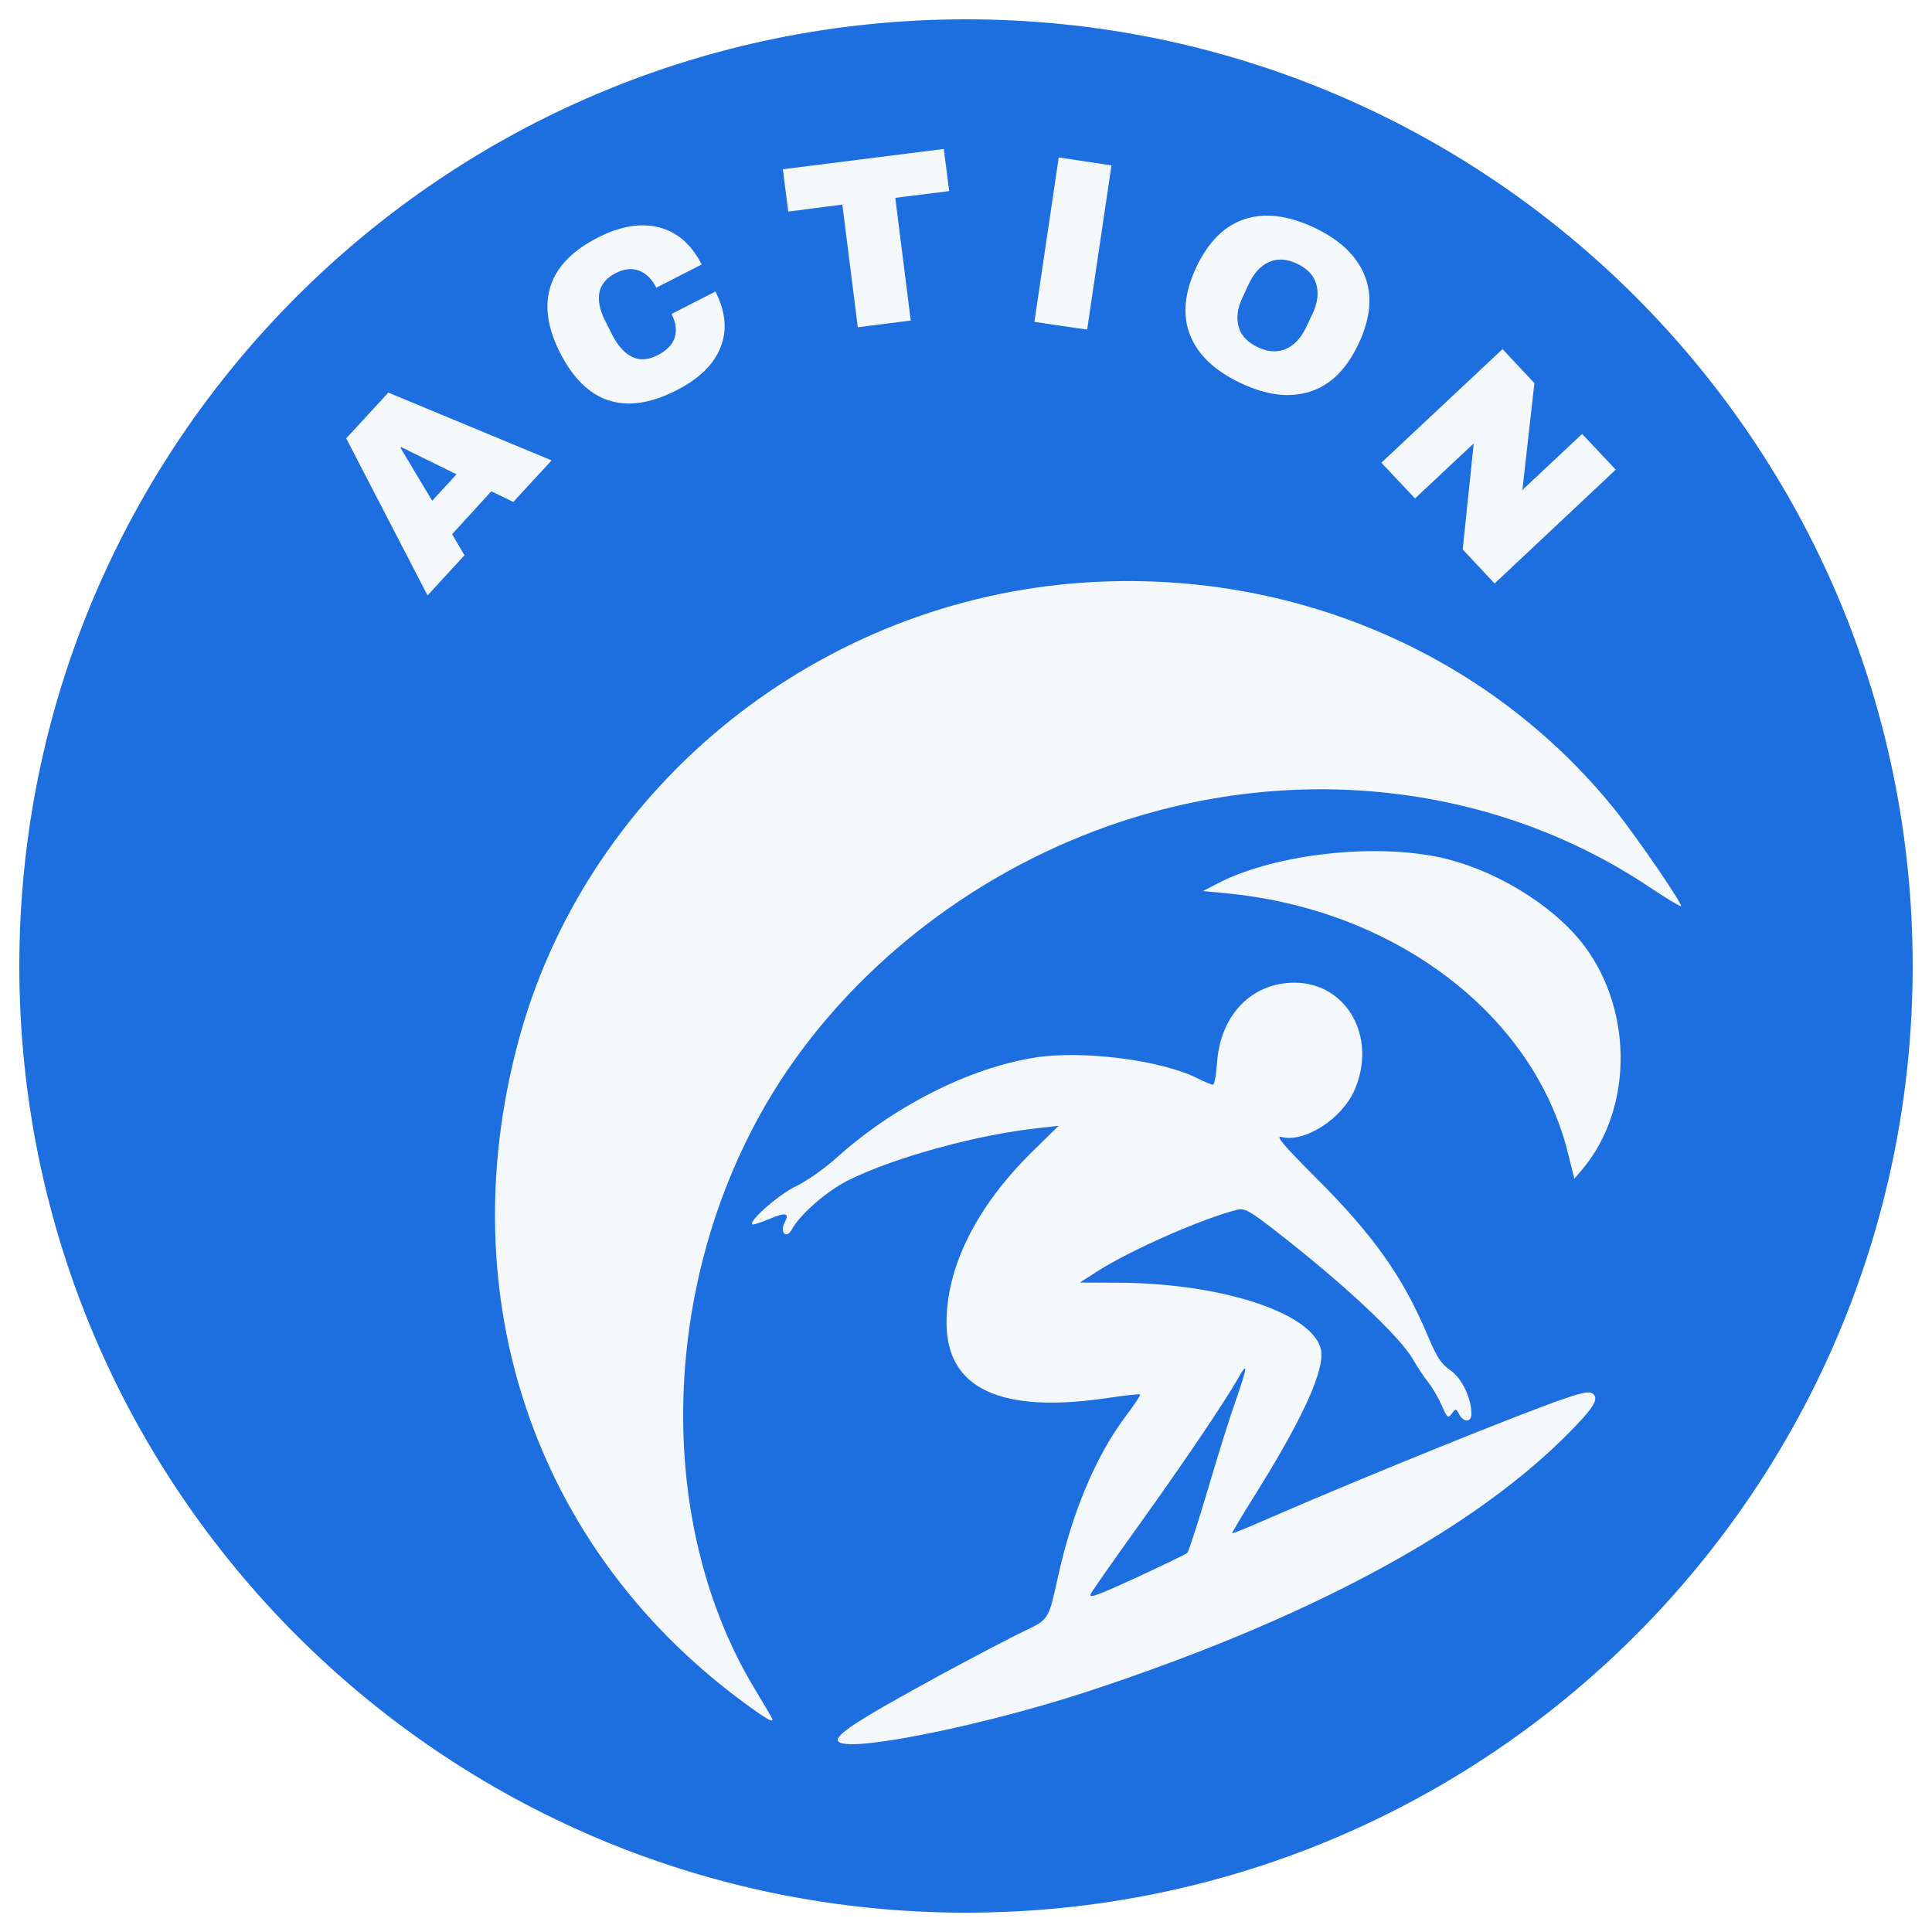
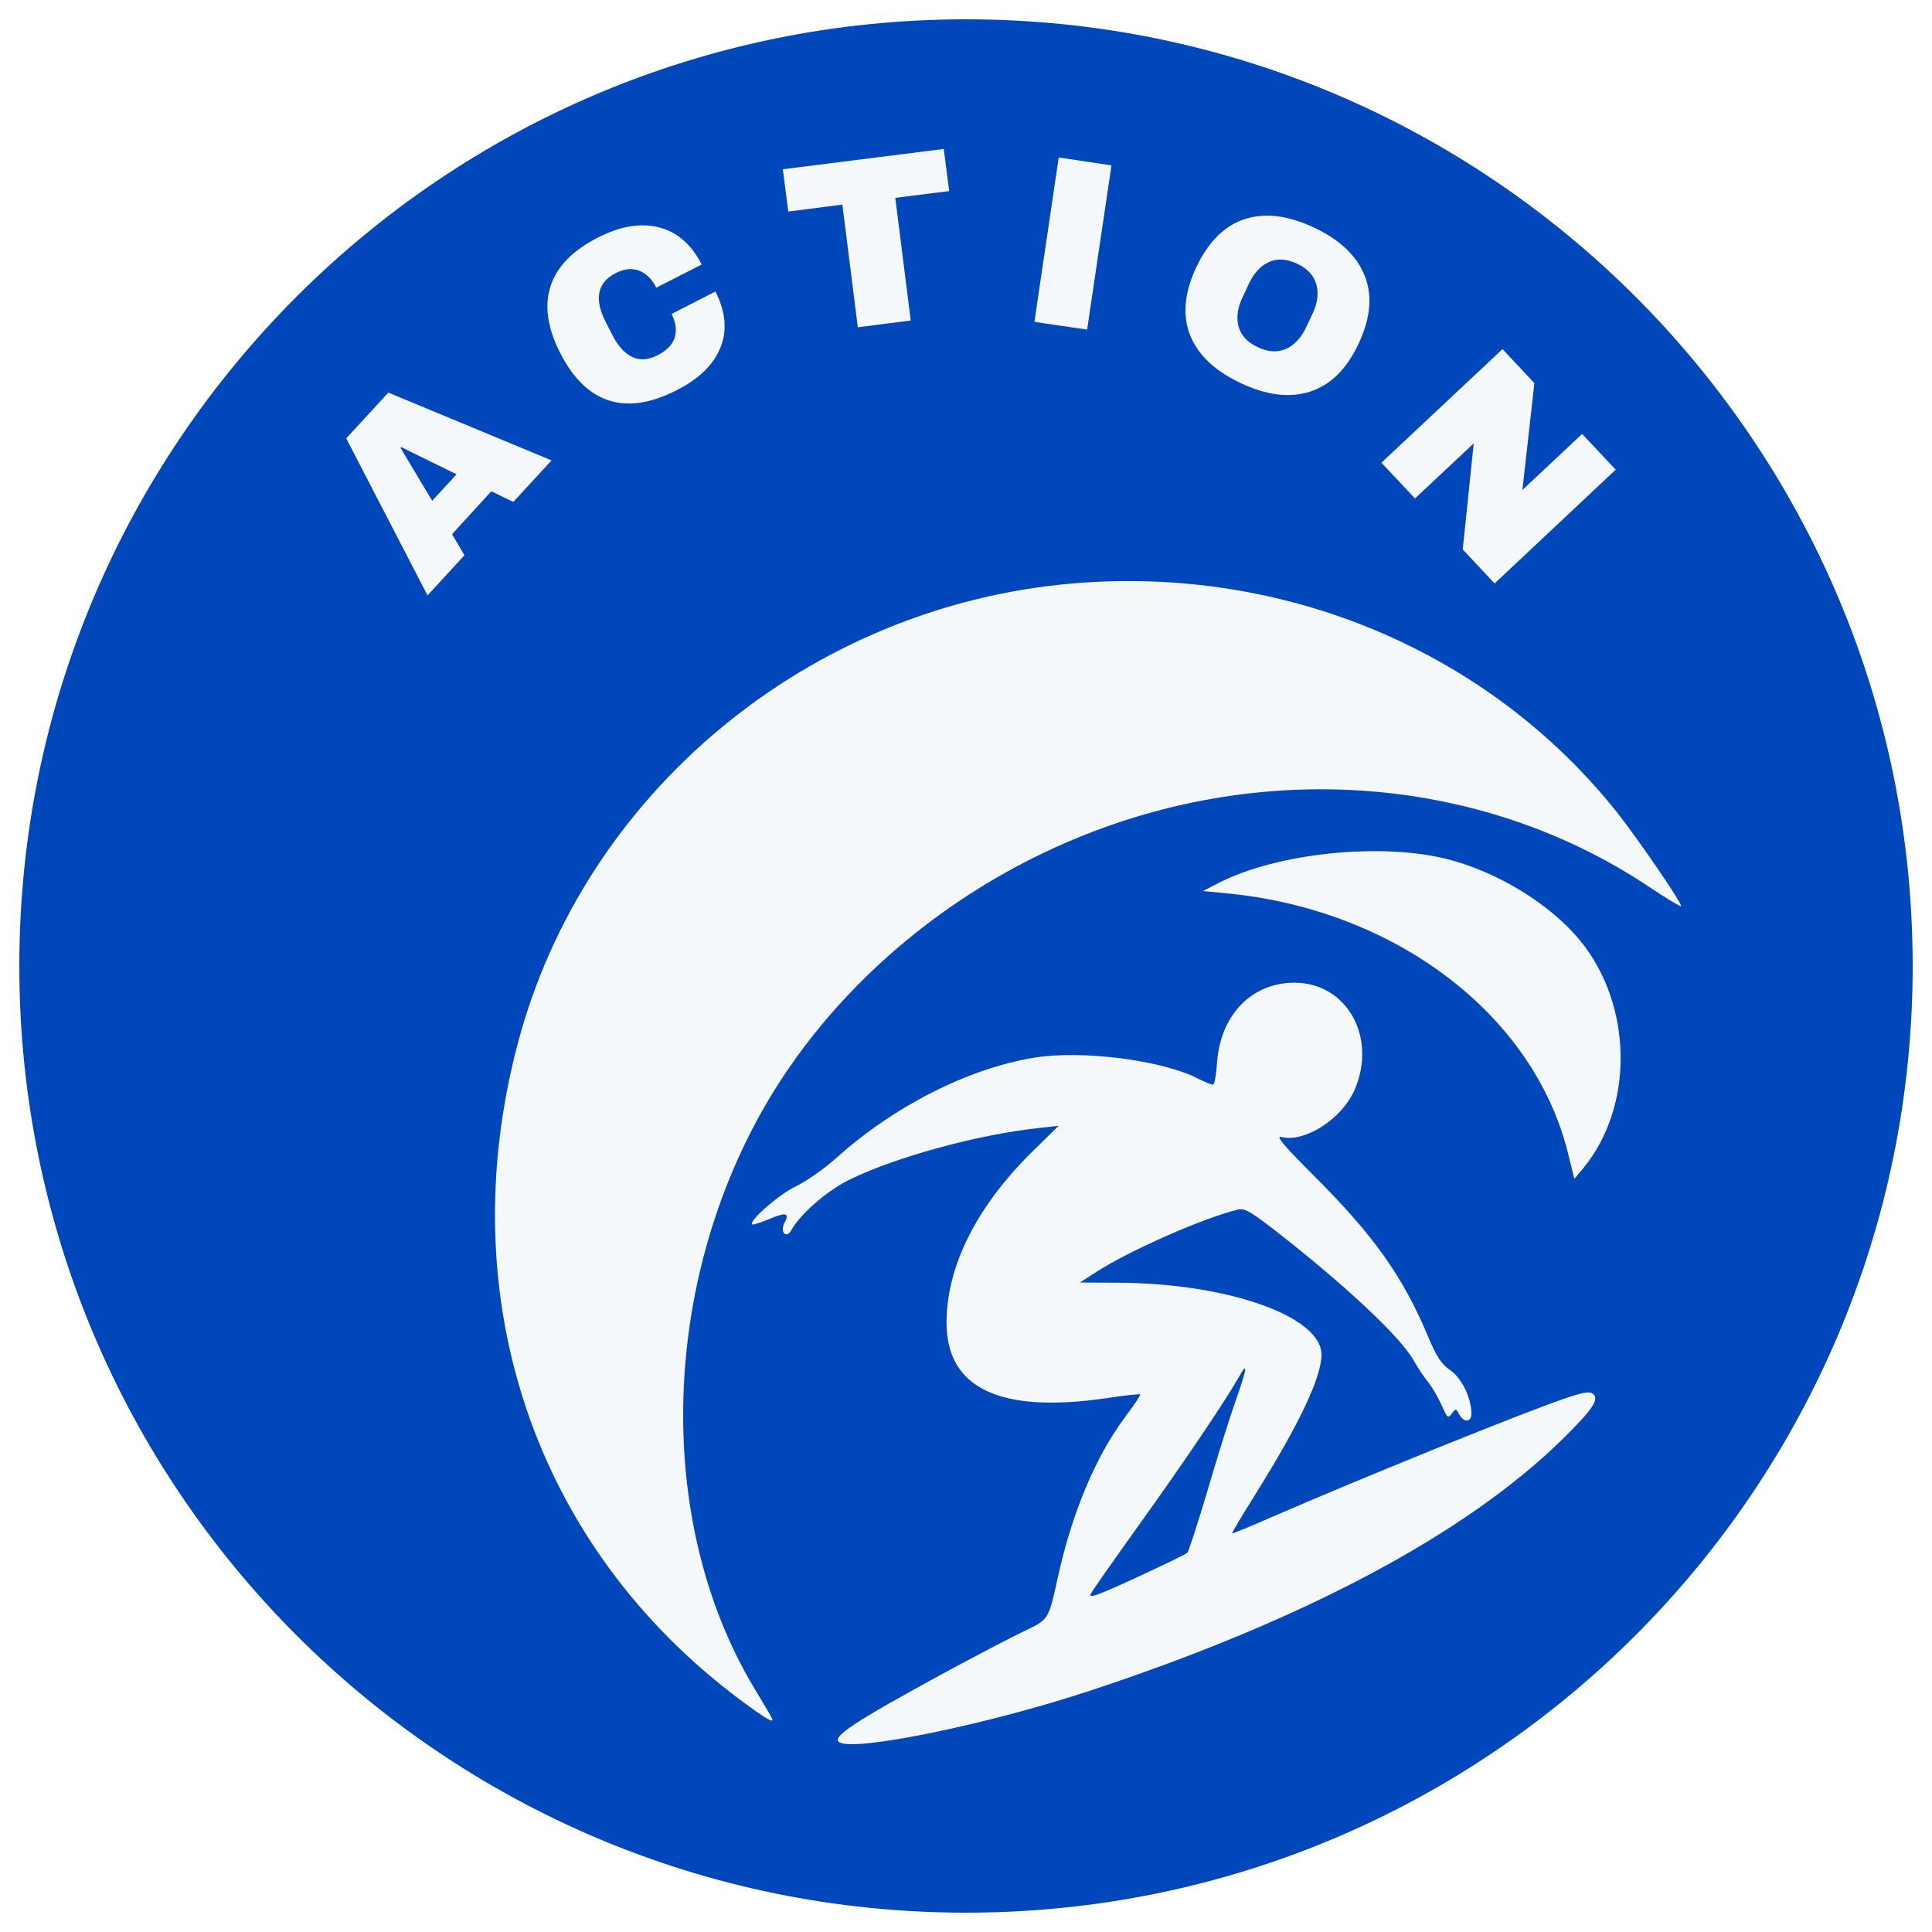
<svg xmlns="http://www.w3.org/2000/svg" width="512" height="512" viewBox="0 0 100 100" role="img" aria-label="water action">
  <defs>
    <clipPath id="ea-badge-surfing">
      <circle cx="50" cy="50" r="49" />
    </clipPath>
  </defs>
-   <circle cx="50" cy="50" r="49" fill="#1d6fe0" />
+   <circle cx="50" cy="50" r="49" fill="#0047bb" />
  <path d="M26.57 25.98 25.43 25.43 23.4 27.65 24.04 28.74 22.13 30.82 17.92 22.69 20.1 20.32 28.55 23.83ZM22.37 25.92 23.63 24.55 20.76 23.14 20.73 23.18Z M36.32 13.69 33.97 14.89Q33.63 14.22 33.08 14.01Q32.53 13.8 31.88 14.13Q31.14 14.51 31.02 15.16Q30.91 15.8 31.34 16.64L31.7 17.35Q32.12 18.17 32.71 18.47Q33.3 18.76 34.03 18.39Q34.74 18.03 34.92 17.48Q35.1 16.92 34.76 16.25L37.03 15.09Q37.83 16.66 37.29 17.99Q36.76 19.32 35 20.21Q33.04 21.21 31.52 20.73Q30 20.24 29 18.28Q28 16.32 28.5 14.8Q29 13.28 30.96 12.29Q32.66 11.42 34.08 11.76Q35.51 12.11 36.32 13.69Z M46.34 10.24 47.14 16.59 44.4 16.94 43.6 10.59 40.8 10.95 40.52 8.76 48.85 7.71 49.13 9.89Z M53.54 16.66 54.8 8.15 57.53 8.56 56.27 17.06Z M70.32 17.79Q69.4 19.76 67.81 20.27Q66.23 20.78 64.22 19.83Q62.21 18.88 61.6 17.35Q60.99 15.81 61.92 13.83Q62.86 11.85 64.43 11.34Q66 10.83 68.02 11.78Q70.03 12.73 70.64 14.28Q71.25 15.82 70.32 17.79ZM64.65 14.67 64.31 15.4Q63.92 16.22 64.11 16.91Q64.3 17.59 65.1 17.97Q65.9 18.35 66.56 18.06Q67.21 17.77 67.6 16.95L67.94 16.23Q68.33 15.4 68.13 14.71Q67.94 14.03 67.14 13.65Q66.33 13.27 65.69 13.56Q65.04 13.85 64.65 14.67Z M75.71 28.44 76.28 22.95 73.24 25.8 71.5 23.95 77.77 18.07 79.42 19.83 78.8 25.36 81.89 22.46 83.63 24.31 77.36 30.2Z" fill="#f5f8fb" />
  <g clip-path="url(#ea-badge-surfing)">
    <g transform="translate(50 57) scale(0.8) translate(-50 -50)">
      <path d="M35.31 88.67C22.08 78.75 16.66 62.72 20.99 46.30C25.27 30.04 39.83 17.96 56.89 16.50C70.61 15.33 83.78 20.86 92.09 31.27C93.52 33.08 96.38 37.26 96.26 37.38C96.22 37.42 95.27 36.85 94.15 36.10C84.33 29.56 71.63 28.03 59.88 31.96C50.94 34.95 43.06 40.95 38.08 48.54C30.3 60.43 29.56 76.72 36.28 87.94C36.89 88.95 37.42 89.85 37.45 89.93C37.62 90.3 37.04 89.96 35.31 88.67ZM88.93 53.29C86.69 44.37 77.75 37.59 66.87 36.55L65.33 36.40L66.3 35.90C70.1 33.93 76.92 33.23 81.24 34.36C84.47 35.21 87.79 37.26 89.7 39.56C93.16 43.75 93.25 50.36 89.9 54.38L89.36 55.02L88.93 53.29Z" fill="#f5f8fb" fill-rule="evenodd" />
      <path d="M41.8 91.47C41.29 91.13 42.76 90.16 48.62 86.97C50.62 85.89 52.91 84.69 53.71 84.31C55.37 83.52 55.33 83.57 55.93 80.86C56.84 76.68 58.37 73.02 60.26 70.48C60.85 69.69 61.31 69.01 61.27 68.97C61.23 68.93 60.29 69.03 59.17 69.20C52.23 70.23 48.74 68.6 48.74 64.32C48.74 60.7 50.68 56.83 54.23 53.32L55.99 51.59L54.74 51.73C50.7 52.16 45.31 53.65 42.35 55.13C40.96 55.84 39.27 57.31 38.7 58.34C38.37 58.93 37.94 58.46 38.26 57.86C38.6 57.22 38.35 57.16 37.25 57.63C36.7 57.86 36.21 58.01 36.17 57.97C35.94 57.74 37.88 56.04 38.98 55.51C39.66 55.19 40.84 54.36 41.61 53.67C45.33 50.32 50.17 47.87 54.42 47.18C57.5 46.68 62.69 47.34 65.0 48.53C65.44 48.75 65.88 48.93 65.98 48.93C66.07 48.93 66.19 48.3 66.24 47.53C66.45 44.43 68.47 42.33 71.25 42.33C74.64 42.33 76.62 45.86 75.14 49.27C74.32 51.15 71.91 52.7 70.39 52.31C70.01 52.22 70.59 52.9 72.57 54.88C76.4 58.7 78.28 61.37 79.9 65.23C80.45 66.54 80.74 66.99 81.33 67.40C82.08 67.92 82.7 69.2 82.7 70.22C82.7 70.78 82.21 70.81 81.91 70.26C81.71 69.87 81.69 69.87 81.43 70.21C81.19 70.54 81.14 70.5 80.77 69.66C80.54 69.15 80.16 68.5 79.92 68.20C79.67 67.9 79.22 67.23 78.92 66.70C78.06 65.2 74.41 61.79 70.02 58.38C68.4 57.12 68.03 56.91 67.59 57.01C65.37 57.55 60.59 59.65 58.44 61.04L57.37 61.73L59.7 61.74C66.87 61.75 73.0 63.9 73.0 66.40C73.0 67.85 71.56 70.89 68.81 75.29C67.91 76.73 67.19 77.93 67.22 77.96C67.25 77.98 68.36 77.53 69.7 76.94C75.41 74.45 86.19 70.08 88.84 69.20C89.96 68.82 90.36 68.76 90.57 68.93C90.99 69.28 90.54 69.94 88.68 71.78C82.41 77.97 71.89 83.57 57.96 88.16C51.34 90.34 42.74 92.1 41.8 91.47ZM64.32 79.22C64.4 79.14 64.99 77.33 65.62 75.21C66.24 73.08 67.07 70.44 67.46 69.34C68.23 67.14 68.26 66.75 67.58 67.97C66.74 69.45 64.02 73.48 61.16 77.46C59.59 79.65 58.2 81.63 58.08 81.86C57.9 82.2 58.43 82.01 61.02 80.82C62.75 80.02 64.24 79.3 64.32 79.22Z" fill="#f5f8fb" fill-rule="evenodd" />
    </g>
  </g>
</svg>
